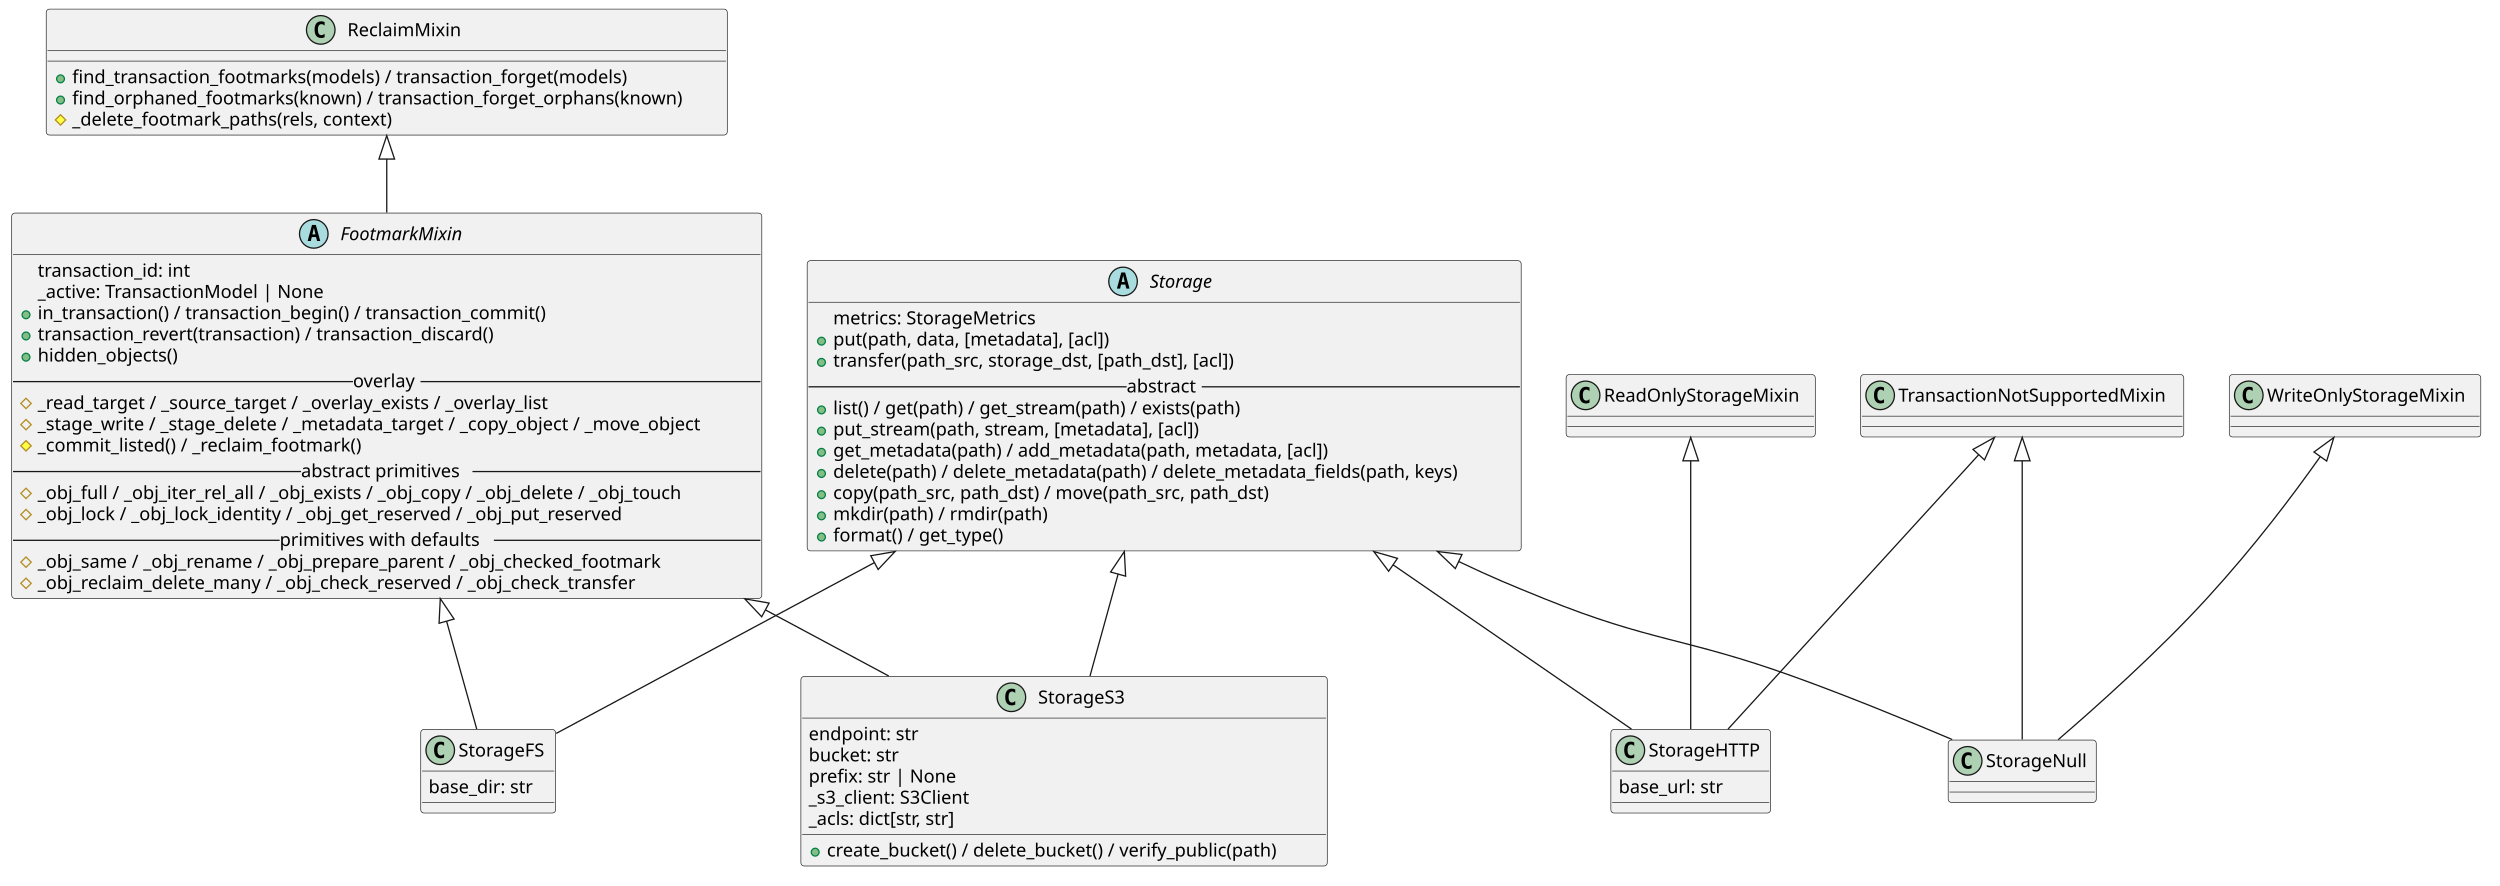
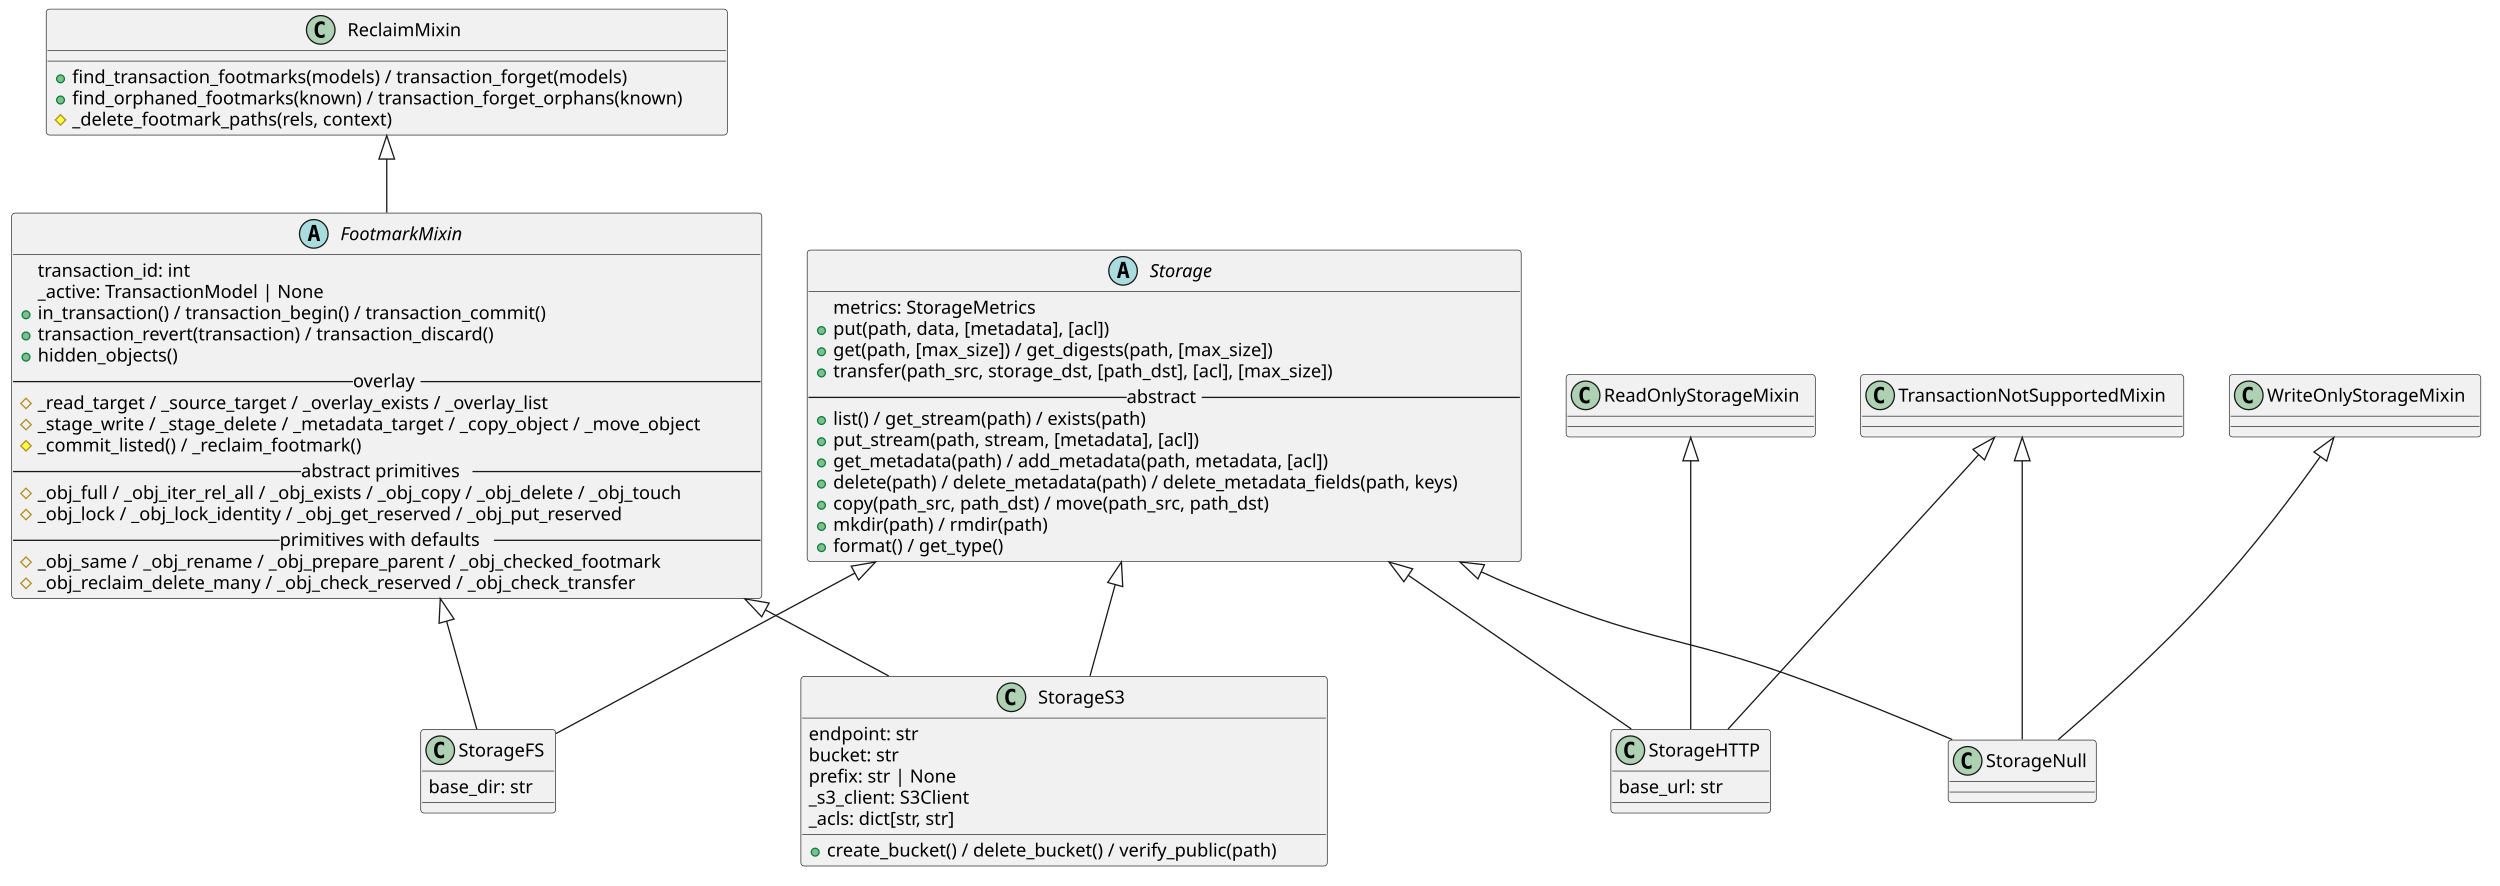
<svg xmlns="http://www.w3.org/2000/svg" version="1.1" data-diagram-type="CLASS" style="width:1923px;height:681px;background:#FFFFFF;" width="1923px" height="681px" viewBox="0 0 1923 681" zoomAndPan="magnify" preserveAspectRatio="none" contentStyleType="text/css">
  <defs />
  <g font-family="sans-serif" lengthAdjust="spacing">
    <g class="entity" data-qualified-name="Storage" id="ent0001" data-source-line="1">
-       <rect x="620.88" y="200.49" width="549.216" height="223.266" fill="#F1F1F1" style="stroke:#181818;stroke-width:0.5;" rx="2.5" ry="2.5" />
-       <ellipse cx="863.85" cy="216.49" rx="11" ry="11" fill="#A9DCDF" style="stroke:#181818;stroke-width:1;" />
-       <path d="M863.959,211.834 L862.803,216.912 L865.131,216.912 L863.959,211.834 Z M862.475,209.599 L865.459,209.599 L868.818,221.99 L866.365,221.99 L865.6,218.928 L862.318,218.928 L861.568,221.99 L859.131,221.99 L862.475,209.599 Z " fill="#000" />
-       <text x="884.35" y="221.337" fill="#000" font-size="14" textLength="54.776" font-style="italic">Storage</text>
-       <line x1="621.88" y1="232.49" x2="1169.096" y2="232.49" style="stroke:#181818;stroke-width:0.5;" />
-       <text x="640.88" y="249.485" fill="#000" font-size="14" textLength="167.139">metrics: StorageMetrics</text>
-       <g data-visibility-modifier="PUBLIC_METHOD">
-         <ellipse cx="631.88" cy="262.435" rx="3" ry="3" fill="#84BE84" style="stroke:#038048;stroke-width:1;" />
-       </g>
-       <text x="640.88" y="265.782" fill="#000" font-size="14" textLength="234.104">put(path, data, [metadata], [acl])</text>
-       <g data-visibility-modifier="PUBLIC_METHOD">
-         <ellipse cx="631.88" cy="278.732" rx="3" ry="3" fill="#84BE84" style="stroke:#038048;stroke-width:1;" />
-       </g>
-       <text x="640.88" y="282.079" fill="#000" font-size="14" textLength="336.854">transfer(path_src, storage_dst, [path_dst], [acl])</text>
-       <g data-visibility-modifier="PUBLIC_METHOD">
-         <ellipse cx="631.88" cy="315.326" rx="3" ry="3" fill="#84BE84" style="stroke:#038048;stroke-width:1;" />
-       </g>
-       <text x="640.88" y="318.673" fill="#000" font-size="14" textLength="343.807">list() / get(path) / get_stream(path) / exists(path)</text>
-       <g data-visibility-modifier="PUBLIC_METHOD">
-         <ellipse cx="631.88" cy="331.623" rx="3" ry="3" fill="#84BE84" style="stroke:#038048;stroke-width:1;" />
-       </g>
-       <text x="640.88" y="334.969" fill="#000" font-size="14" textLength="308.308">put_stream(path, stream, [metadata], [acl])</text>
-       <g data-visibility-modifier="PUBLIC_METHOD">
-         <ellipse cx="631.88" cy="347.92" rx="3" ry="3" fill="#84BE84" style="stroke:#038048;stroke-width:1;" />
-       </g>
-       <text x="640.88" y="351.266" fill="#000" font-size="14" textLength="414.914">get_metadata(path) / add_metadata(path, metadata, [acl])</text>
-       <g data-visibility-modifier="PUBLIC_METHOD">
-         <ellipse cx="631.88" cy="364.217" rx="3" ry="3" fill="#84BE84" style="stroke:#038048;stroke-width:1;" />
-       </g>
-       <text x="640.88" y="367.563" fill="#000" font-size="14" textLength="523.216">delete(path) / delete_metadata(path) / delete_metadata_fields(path, keys)</text>
-       <g data-visibility-modifier="PUBLIC_METHOD">
-         <ellipse cx="631.88" cy="380.513" rx="3" ry="3" fill="#84BE84" style="stroke:#038048;stroke-width:1;" />
-       </g>
-       <text x="640.88" y="383.86" fill="#000" font-size="14" textLength="365.948">copy(path_src, path_dst) / move(path_src, path_dst)</text>
-       <g data-visibility-modifier="PUBLIC_METHOD">
-         <ellipse cx="631.88" cy="396.81" rx="3" ry="3" fill="#84BE84" style="stroke:#038048;stroke-width:1;" />
-       </g>
-       <text x="640.88" y="400.157" fill="#000" font-size="14" textLength="177.324">mkdir(path) / rmdir(path)</text>
-       <g data-visibility-modifier="PUBLIC_METHOD">
-         <ellipse cx="631.88" cy="413.107" rx="3" ry="3" fill="#84BE84" style="stroke:#038048;stroke-width:1;" />
-       </g>
-       <text x="640.88" y="416.454" fill="#000" font-size="14" textLength="143.685">format() / get_type()</text>
-       <line x1="621.88" y1="297.529" x2="866.603" y2="297.529" style="stroke:#181818;stroke-width:1;" />
-       <text x="866.603" y="301.876" fill="#000" font-size="14" textLength="57.771">abstract</text>
-       <line x1="924.373" y1="297.529" x2="1169.096" y2="297.529" style="stroke:#181818;stroke-width:1;" />
-     </g>
-     <g class="entity" data-qualified-name="FootmarkMixin" id="ent0002" data-source-line="15">
+       <rect x="620.88" y="192.34" width="549.216" height="239.563" fill="#F1F1F1" style="stroke:#181818;stroke-width:0.5;" rx="2.5" ry="2.5" />
+       <ellipse cx="863.85" cy="208.34" rx="11" ry="11" fill="#A9DCDF" style="stroke:#181818;stroke-width:1;" />
+       <path d="M863.959,203.684 L862.803,208.762 L865.131,208.762 L863.959,203.684 Z M862.475,201.449 L865.459,201.449 L868.818,213.84 L866.365,213.84 L865.6,210.777 L862.318,210.777 L861.568,213.84 L859.131,213.84 L862.475,201.449 Z " fill="#000" />
+       <text x="884.35" y="213.187" fill="#000" font-size="14" textLength="54.776" font-style="italic">Storage</text>
+       <line x1="621.88" y1="224.34" x2="1169.096" y2="224.34" style="stroke:#181818;stroke-width:0.5;" />
+       <text x="640.88" y="241.335" fill="#000" font-size="14" textLength="167.139">metrics: StorageMetrics</text>
+       <g data-visibility-modifier="PUBLIC_METHOD">
+         <ellipse cx="631.88" cy="254.285" rx="3" ry="3" fill="#84BE84" style="stroke:#038048;stroke-width:1;" />
+       </g>
+       <text x="640.88" y="257.632" fill="#000" font-size="14" textLength="234.104">put(path, data, [metadata], [acl])</text>
+       <g data-visibility-modifier="PUBLIC_METHOD">
+         <ellipse cx="631.88" cy="270.582" rx="3" ry="3" fill="#84BE84" style="stroke:#038048;stroke-width:1;" />
+       </g>
+       <text x="640.88" y="273.929" fill="#000" font-size="14" textLength="371.396">get(path, [max_size]) / get_digests(path, [max_size])</text>
+       <g data-visibility-modifier="PUBLIC_METHOD">
+         <ellipse cx="631.88" cy="286.879" rx="3" ry="3" fill="#84BE84" style="stroke:#038048;stroke-width:1;" />
+       </g>
+       <text x="640.88" y="290.226" fill="#000" font-size="14" textLength="421.326">transfer(path_src, storage_dst, [path_dst], [acl], [max_size])</text>
+       <g data-visibility-modifier="PUBLIC_METHOD">
+         <ellipse cx="631.88" cy="323.473" rx="3" ry="3" fill="#84BE84" style="stroke:#038048;stroke-width:1;" />
+       </g>
+       <text x="640.88" y="326.819" fill="#000" font-size="14" textLength="264.448">list() / get_stream(path) / exists(path)</text>
+       <g data-visibility-modifier="PUBLIC_METHOD">
+         <ellipse cx="631.88" cy="339.77" rx="3" ry="3" fill="#84BE84" style="stroke:#038048;stroke-width:1;" />
+       </g>
+       <text x="640.88" y="343.116" fill="#000" font-size="14" textLength="308.308">put_stream(path, stream, [metadata], [acl])</text>
+       <g data-visibility-modifier="PUBLIC_METHOD">
+         <ellipse cx="631.88" cy="356.067" rx="3" ry="3" fill="#84BE84" style="stroke:#038048;stroke-width:1;" />
+       </g>
+       <text x="640.88" y="359.413" fill="#000" font-size="14" textLength="414.914">get_metadata(path) / add_metadata(path, metadata, [acl])</text>
+       <g data-visibility-modifier="PUBLIC_METHOD">
+         <ellipse cx="631.88" cy="372.363" rx="3" ry="3" fill="#84BE84" style="stroke:#038048;stroke-width:1;" />
+       </g>
+       <text x="640.88" y="375.71" fill="#000" font-size="14" textLength="523.216">delete(path) / delete_metadata(path) / delete_metadata_fields(path, keys)</text>
+       <g data-visibility-modifier="PUBLIC_METHOD">
+         <ellipse cx="631.88" cy="388.66" rx="3" ry="3" fill="#84BE84" style="stroke:#038048;stroke-width:1;" />
+       </g>
+       <text x="640.88" y="392.007" fill="#000" font-size="14" textLength="365.948">copy(path_src, path_dst) / move(path_src, path_dst)</text>
+       <g data-visibility-modifier="PUBLIC_METHOD">
+         <ellipse cx="631.88" cy="404.957" rx="3" ry="3" fill="#84BE84" style="stroke:#038048;stroke-width:1;" />
+       </g>
+       <text x="640.88" y="408.304" fill="#000" font-size="14" textLength="177.324">mkdir(path) / rmdir(path)</text>
+       <g data-visibility-modifier="PUBLIC_METHOD">
+         <ellipse cx="631.88" cy="421.254" rx="3" ry="3" fill="#84BE84" style="stroke:#038048;stroke-width:1;" />
+       </g>
+       <text x="640.88" y="424.601" fill="#000" font-size="14" textLength="143.685">format() / get_type()</text>
+       <line x1="621.88" y1="305.676" x2="866.603" y2="305.676" style="stroke:#181818;stroke-width:1;" />
+       <text x="866.603" y="310.023" fill="#000" font-size="14" textLength="57.771">abstract</text>
+       <line x1="924.373" y1="305.676" x2="1169.096" y2="305.676" style="stroke:#181818;stroke-width:1;" />
+     </g>
+     <g class="entity" data-qualified-name="FootmarkMixin" id="ent0002" data-source-line="16">
      <rect x="9" y="163.9" width="576.983" height="296.453" fill="#F1F1F1" style="stroke:#181818;stroke-width:0.5;" rx="2.5" ry="2.5" />
      <ellipse cx="241.357" cy="179.9" rx="11" ry="11" fill="#A9DCDF" style="stroke:#181818;stroke-width:1;" />
      <path d="M241.466,175.244 L240.31,180.322 L242.638,180.322 L241.466,175.244 Z M239.982,173.009 L242.966,173.009 L246.326,185.4 L243.873,185.4 L243.107,182.337 L239.826,182.337 L239.076,185.4 L236.638,185.4 L239.982,173.009 Z " fill="#000" />
      <text x="261.857" y="184.747" fill="#000" font-size="14" textLength="103.77" font-style="italic">FootmarkMixin</text>
      <line x1="10" y1="195.9" x2="584.983" y2="195.9" style="stroke:#181818;stroke-width:0.5;" />
      <text x="29" y="212.895" fill="#000" font-size="14" textLength="126.28">transaction_id: int</text>
      <text x="29" y="229.192" fill="#000" font-size="14" textLength="233.044">_active: TransactionModel | None</text>
      <g data-visibility-modifier="PUBLIC_METHOD">
        <ellipse cx="20" cy="242.142" rx="3" ry="3" fill="#84BE84" style="stroke:#038048;stroke-width:1;" />
      </g>
      <text x="29" y="245.489" fill="#000" font-size="14" textLength="423.09">in_transaction() / transaction_begin() / transaction_commit()</text>
      <g data-visibility-modifier="PUBLIC_METHOD">
        <ellipse cx="20" cy="258.439" rx="3" ry="3" fill="#84BE84" style="stroke:#038048;stroke-width:1;" />
      </g>
      <text x="29" y="261.786" fill="#000" font-size="14" textLength="380.222">transaction_revert(transaction) / transaction_discard()</text>
      <g data-visibility-modifier="PUBLIC_METHOD">
        <ellipse cx="20" cy="274.736" rx="3" ry="3" fill="#84BE84" style="stroke:#038048;stroke-width:1;" />
      </g>
      <text x="29" y="278.083" fill="#000" font-size="14" textLength="116.382">hidden_objects()</text>
      <g data-visibility-modifier="PROTECTED_FIELD">
        <polygon points="20,306.33,24,310.33,20,314.33,16,310.33" fill="none" style="stroke:#B38D22;stroke-width:1;stroke-linejoin:miter;stroke-miterlimit:10;" />
      </g>
      <text x="29" y="314.676" fill="#000" font-size="14" textLength="426.487">_read_target / _source_target / _overlay_exists / _overlay_list</text>
      <g data-visibility-modifier="PROTECTED_FIELD">
        <polygon points="20,322.627,24,326.627,20,330.627,16,326.627" fill="none" style="stroke:#B38D22;stroke-width:1;stroke-linejoin:miter;stroke-miterlimit:10;" />
      </g>
      <text x="29" y="330.973" fill="#000" font-size="14" textLength="550.983">_stage_write / _stage_delete / _metadata_target / _copy_object / _move_object</text>
      <g data-visibility-modifier="PROTECTED_METHOD">
        <polygon points="20,338.923,24,342.923,20,346.923,16,342.923" fill="#FF4" style="stroke:#B38D22;stroke-width:1;stroke-linejoin:miter;stroke-miterlimit:10;" />
      </g>
      <text x="29" y="347.27" fill="#000" font-size="14" textLength="270.136">_commit_listed() / _reclaim_footmark()</text>
      <line x1="10" y1="293.533" x2="271.505" y2="293.533" style="stroke:#181818;stroke-width:1;" />
      <text x="271.505" y="297.879" fill="#000" font-size="14" textLength="51.974">overlay</text>
      <line x1="323.479" y1="293.533" x2="584.983" y2="293.533" style="stroke:#181818;stroke-width:1;" />
      <g data-visibility-modifier="PROTECTED_FIELD">
        <polygon points="20,375.517,24,379.517,20,383.517,16,379.517" fill="none" style="stroke:#B38D22;stroke-width:1;stroke-linejoin:miter;stroke-miterlimit:10;" />
      </g>
      <text x="29" y="383.864" fill="#000" font-size="14" textLength="531.986">_obj_full / _obj_iter_rel_all / _obj_exists / _obj_copy / _obj_delete / _obj_touch</text>
      <g data-visibility-modifier="PROTECTED_FIELD">
        <polygon points="20,391.814,24,395.814,20,399.814,16,395.814" fill="none" style="stroke:#B38D22;stroke-width:1;stroke-linejoin:miter;stroke-miterlimit:10;" />
      </g>
      <text x="29" y="400.161" fill="#000" font-size="14" textLength="483.027">_obj_lock / _obj_lock_identity / _obj_get_reserved / _obj_put_reserved</text>
      <line x1="10" y1="362.72" x2="231.566" y2="362.72" style="stroke:#181818;stroke-width:1;" />
      <text x="231.566" y="367.067" fill="#000" font-size="14" textLength="131.852">abstract primitives</text>
      <line x1="363.417" y1="362.72" x2="584.983" y2="362.72" style="stroke:#181818;stroke-width:1;" />
      <g data-visibility-modifier="PROTECTED_FIELD">
        <polygon points="20,428.408,24,432.408,20,436.408,16,432.408" fill="none" style="stroke:#B38D22;stroke-width:1;stroke-linejoin:miter;stroke-miterlimit:10;" />
      </g>
      <text x="29" y="436.754" fill="#000" font-size="14" textLength="511.82">_obj_same / _obj_rename / _obj_prepare_parent / _obj_checked_footmark</text>
      <g data-visibility-modifier="PROTECTED_FIELD">
        <polygon points="20,444.705,24,448.705,20,452.705,16,448.705" fill="none" style="stroke:#B38D22;stroke-width:1;stroke-linejoin:miter;stroke-miterlimit:10;" />
      </g>
      <text x="29" y="453.051" fill="#000" font-size="14" textLength="495.886">_obj_reclaim_delete_many / _obj_check_reserved / _obj_check_transfer</text>
      <line x1="10" y1="415.611" x2="215.098" y2="415.611" style="stroke:#181818;stroke-width:1;" />
      <text x="215.098" y="419.958" fill="#000" font-size="14" textLength="164.787">primitives with defaults</text>
      <line x1="379.885" y1="415.611" x2="584.983" y2="415.611" style="stroke:#181818;stroke-width:1;" />
    </g>
-     <g class="entity" data-qualified-name="ReclaimMixin" id="ent0003" data-source-line="33">
+     <g class="entity" data-qualified-name="ReclaimMixin" id="ent0003" data-source-line="34">
      <rect x="35.55" y="7" width="523.889" height="96.891" fill="#F1F1F1" style="stroke:#181818;stroke-width:0.5;" rx="2.5" ry="2.5" />
      <ellipse cx="246.719" cy="23" rx="11" ry="11" fill="#ADD1B2" style="stroke:#181818;stroke-width:1;" />
      <path d="M249.688,28.641 Q249.11,28.938 248.469,29.078 Q247.828,29.234 247.125,29.234 Q244.625,29.234 243.297,27.594 Q241.985,25.938 241.985,22.813 Q241.985,19.688 243.297,18.031 Q244.625,16.375 247.125,16.375 Q247.828,16.375 248.469,16.531 Q249.125,16.688 249.688,16.984 L249.688,19.703 Q249.063,19.125 248.469,18.859 Q247.875,18.578 247.25,18.578 Q245.906,18.578 245.219,19.656 Q244.531,20.719 244.531,22.813 Q244.531,24.906 245.219,25.984 Q245.906,27.047 247.25,27.047 Q247.875,27.047 248.469,26.781 Q249.063,26.5 249.688,25.922 L249.688,28.641 Z " fill="#000" />
      <text x="267.219" y="27.847" fill="#000" font-size="14" textLength="93.051">ReclaimMixin</text>
      <line x1="36.55" y1="39" x2="558.439" y2="39" style="stroke:#181818;stroke-width:0.5;" />
      <line x1="36.55" y1="47" x2="558.439" y2="47" style="stroke:#181818;stroke-width:0.5;" />
      <g data-visibility-modifier="PUBLIC_METHOD">
        <ellipse cx="46.55" cy="60.648" rx="3" ry="3" fill="#84BE84" style="stroke:#038048;stroke-width:1;" />
      </g>
      <text x="55.55" y="63.995" fill="#000" font-size="14" textLength="456.148">find_transaction_footmarks(models) / transaction_forget(models)</text>
      <g data-visibility-modifier="PUBLIC_METHOD">
        <ellipse cx="46.55" cy="76.945" rx="3" ry="3" fill="#84BE84" style="stroke:#038048;stroke-width:1;" />
      </g>
      <text x="55.55" y="80.292" fill="#000" font-size="14" textLength="497.889">find_orphaned_footmarks(known) / transaction_forget_orphans(known)</text>
      <g data-visibility-modifier="PROTECTED_METHOD">
        <polygon points="46.55,88.242,50.55,92.242,46.55,96.242,42.55,92.242" fill="#FF4" style="stroke:#B38D22;stroke-width:1;stroke-linejoin:miter;stroke-miterlimit:10;" />
      </g>
      <text x="55.55" y="96.589" fill="#000" font-size="14" textLength="266.246">_delete_footmark_paths(rels, context)</text>
    </g>
-     <g class="entity" data-qualified-name="ReadOnlyStorageMixin" id="ent0004" data-source-line="39">
+     <g class="entity" data-qualified-name="ReadOnlyStorageMixin" id="ent0004" data-source-line="40">
      <rect x="1204.66" y="288.12" width="191.667" height="48" fill="#F1F1F1" style="stroke:#181818;stroke-width:0.5;" rx="2.5" ry="2.5" />
      <ellipse cx="1219.66" cy="304.12" rx="11" ry="11" fill="#ADD1B2" style="stroke:#181818;stroke-width:1;" />
      <path d="M1222.629,309.761 Q1222.051,310.058 1221.41,310.198 Q1220.769,310.354 1220.066,310.354 Q1217.566,310.354 1216.238,308.714 Q1214.926,307.058 1214.926,303.933 Q1214.926,300.808 1216.238,299.151 Q1217.566,297.495 1220.066,297.495 Q1220.769,297.495 1221.41,297.651 Q1222.066,297.808 1222.629,298.104 L1222.629,300.823 Q1222.004,300.245 1221.41,299.979 Q1220.816,299.698 1220.191,299.698 Q1218.848,299.698 1218.16,300.776 Q1217.473,301.839 1217.473,303.933 Q1217.473,306.026 1218.16,307.104 Q1218.848,308.167 1220.191,308.167 Q1220.816,308.167 1221.41,307.901 Q1222.004,307.62 1222.629,307.042 L1222.629,309.761 Z " fill="#000" />
      <text x="1233.66" y="308.967" fill="#000" font-size="14" textLength="159.667">ReadOnlyStorageMixin</text>
      <line x1="1205.66" y1="320.12" x2="1395.327" y2="320.12" style="stroke:#181818;stroke-width:0.5;" />
      <line x1="1205.66" y1="328.12" x2="1395.327" y2="328.12" style="stroke:#181818;stroke-width:0.5;" />
    </g>
-     <g class="entity" data-qualified-name="WriteOnlyStorageMixin" id="ent0005" data-source-line="40">
+     <g class="entity" data-qualified-name="WriteOnlyStorageMixin" id="ent0005" data-source-line="41">
      <rect x="1714.77" y="288.12" width="193.451" height="48" fill="#F1F1F1" style="stroke:#181818;stroke-width:0.5;" rx="2.5" ry="2.5" />
      <ellipse cx="1729.77" cy="304.12" rx="11" ry="11" fill="#ADD1B2" style="stroke:#181818;stroke-width:1;" />
      <path d="M1732.739,309.761 Q1732.161,310.058 1731.52,310.198 Q1730.879,310.354 1730.176,310.354 Q1727.676,310.354 1726.348,308.714 Q1725.036,307.058 1725.036,303.933 Q1725.036,300.808 1726.348,299.151 Q1727.676,297.495 1730.176,297.495 Q1730.879,297.495 1731.52,297.651 Q1732.176,297.808 1732.739,298.104 L1732.739,300.823 Q1732.114,300.245 1731.52,299.979 Q1730.926,299.698 1730.301,299.698 Q1728.958,299.698 1728.27,300.776 Q1727.583,301.839 1727.583,303.933 Q1727.583,306.026 1728.27,307.104 Q1728.958,308.167 1730.301,308.167 Q1730.926,308.167 1731.52,307.901 Q1732.114,307.62 1732.739,307.042 L1732.739,309.761 Z " fill="#000" />
      <text x="1743.77" y="308.967" fill="#000" font-size="14" textLength="161.451">WriteOnlyStorageMixin</text>
      <line x1="1715.77" y1="320.12" x2="1907.221" y2="320.12" style="stroke:#181818;stroke-width:0.5;" />
      <line x1="1715.77" y1="328.12" x2="1907.221" y2="328.12" style="stroke:#181818;stroke-width:0.5;" />
    </g>
-     <g class="entity" data-qualified-name="TransactionNotSupportedMixin" id="ent0006" data-source-line="41">
+     <g class="entity" data-qualified-name="TransactionNotSupportedMixin" id="ent0006" data-source-line="42">
      <rect x="1431.22" y="288.12" width="248.535" height="48" fill="#F1F1F1" style="stroke:#181818;stroke-width:0.5;" rx="2.5" ry="2.5" />
      <ellipse cx="1446.22" cy="304.12" rx="11" ry="11" fill="#ADD1B2" style="stroke:#181818;stroke-width:1;" />
      <path d="M1449.189,309.761 Q1448.611,310.058 1447.97,310.198 Q1447.329,310.354 1446.626,310.354 Q1444.126,310.354 1442.798,308.714 Q1441.486,307.058 1441.486,303.933 Q1441.486,300.808 1442.798,299.151 Q1444.126,297.495 1446.626,297.495 Q1447.329,297.495 1447.97,297.651 Q1448.626,297.808 1449.189,298.104 L1449.189,300.823 Q1448.564,300.245 1447.97,299.979 Q1447.376,299.698 1446.751,299.698 Q1445.408,299.698 1444.72,300.776 Q1444.033,301.839 1444.033,303.933 Q1444.033,306.026 1444.72,307.104 Q1445.408,308.167 1446.751,308.167 Q1447.376,308.167 1447.97,307.901 Q1448.564,307.62 1449.189,307.042 L1449.189,309.761 Z " fill="#000" />
      <text x="1460.22" y="308.967" fill="#000" font-size="14" textLength="216.535">TransactionNotSupportedMixin</text>
      <line x1="1432.22" y1="320.12" x2="1678.755" y2="320.12" style="stroke:#181818;stroke-width:0.5;" />
      <line x1="1432.22" y1="328.12" x2="1678.755" y2="328.12" style="stroke:#181818;stroke-width:0.5;" />
    </g>
-     <g class="entity" data-qualified-name="StorageFS" id="ent0007" data-source-line="43">
+     <g class="entity" data-qualified-name="StorageFS" id="ent0007" data-source-line="44">
      <rect x="323.63" y="561.09" width="103.716" height="64.297" fill="#F1F1F1" style="stroke:#181818;stroke-width:0.5;" rx="2.5" ry="2.5" />
      <ellipse cx="338.63" cy="577.09" rx="11" ry="11" fill="#ADD1B2" style="stroke:#181818;stroke-width:1;" />
      <path d="M341.599,582.731 Q341.021,583.028 340.38,583.168 Q339.739,583.324 339.036,583.324 Q336.536,583.324 335.208,581.684 Q333.896,580.028 333.896,576.903 Q333.896,573.778 335.208,572.121 Q336.536,570.465 339.036,570.465 Q339.739,570.465 340.38,570.621 Q341.036,570.778 341.599,571.074 L341.599,573.793 Q340.974,573.215 340.38,572.949 Q339.786,572.668 339.161,572.668 Q337.818,572.668 337.13,573.746 Q336.443,574.809 336.443,576.903 Q336.443,578.996 337.13,580.074 Q337.818,581.137 339.161,581.137 Q339.786,581.137 340.38,580.871 Q340.974,580.59 341.599,580.012 L341.599,582.731 Z " fill="#000" />
      <text x="352.63" y="581.937" fill="#000" font-size="14" textLength="71.716">StorageFS</text>
      <line x1="324.63" y1="593.09" x2="426.346" y2="593.09" style="stroke:#181818;stroke-width:0.5;" />
      <text x="329.63" y="610.085" fill="#000" font-size="14" textLength="86.611">base_dir: str</text>
      <line x1="324.63" y1="617.387" x2="426.346" y2="617.387" style="stroke:#181818;stroke-width:0.5;" />
    </g>
-     <g class="entity" data-qualified-name="StorageS3" id="ent0008" data-source-line="46">
+     <g class="entity" data-qualified-name="StorageS3" id="ent0008" data-source-line="47">
      <rect x="616.04" y="520.35" width="404.902" height="145.781" fill="#F1F1F1" style="stroke:#181818;stroke-width:0.5;" rx="2.5" ry="2.5" />
      <ellipse cx="777.956" cy="536.35" rx="11" ry="11" fill="#ADD1B2" style="stroke:#181818;stroke-width:1;" />
      <path d="M780.925,541.991 Q780.347,542.288 779.706,542.428 Q779.065,542.584 778.362,542.584 Q775.862,542.584 774.534,540.944 Q773.222,539.288 773.222,536.163 Q773.222,533.038 774.534,531.381 Q775.862,529.725 778.362,529.725 Q779.065,529.725 779.706,529.881 Q780.362,530.038 780.925,530.334 L780.925,533.053 Q780.3,532.475 779.706,532.209 Q779.112,531.928 778.487,531.928 Q777.144,531.928 776.456,533.006 Q775.769,534.069 775.769,536.163 Q775.769,538.256 776.456,539.334 Q777.144,540.397 778.487,540.397 Q779.112,540.397 779.706,540.131 Q780.3,539.85 780.925,539.272 L780.925,541.991 Z " fill="#000" />
      <text x="798.456" y="541.197" fill="#000" font-size="14" textLength="72.57">StorageS3</text>
      <line x1="617.04" y1="552.35" x2="1019.942" y2="552.35" style="stroke:#181818;stroke-width:0.5;" />
      <text x="622.04" y="569.345" fill="#000" font-size="14" textLength="89.783">endpoint: str</text>
      <text x="622.04" y="585.642" fill="#000" font-size="14" textLength="75.373">bucket: str</text>
      <text x="622.04" y="601.939" fill="#000" font-size="14" textLength="118.207">prefix: str | None</text>
      <text x="622.04" y="618.236" fill="#000" font-size="14" textLength="136.145">_s3_client: S3Client</text>
      <text x="622.04" y="634.533" fill="#000" font-size="14" textLength="126.492">_acls: dict[str, str]</text>
      <line x1="617.04" y1="641.834" x2="1019.942" y2="641.834" style="stroke:#181818;stroke-width:0.5;" />
      <g data-visibility-modifier="PUBLIC_METHOD">
        <ellipse cx="627.04" cy="655.483" rx="3" ry="3" fill="#84BE84" style="stroke:#038048;stroke-width:1;" />
      </g>
      <text x="636.04" y="658.829" fill="#000" font-size="14" textLength="378.902">create_bucket() / delete_bucket() / verify_public(path)</text>
    </g>
-     <g class="entity" data-qualified-name="StorageHTTP" id="ent0009" data-source-line="54">
+     <g class="entity" data-qualified-name="StorageHTTP" id="ent0009" data-source-line="55">
      <rect x="1239.07" y="561.09" width="122.85" height="64.297" fill="#F1F1F1" style="stroke:#181818;stroke-width:0.5;" rx="2.5" ry="2.5" />
      <ellipse cx="1254.07" cy="577.09" rx="11" ry="11" fill="#ADD1B2" style="stroke:#181818;stroke-width:1;" />
      <path d="M1257.039,582.731 Q1256.461,583.028 1255.82,583.168 Q1255.179,583.324 1254.476,583.324 Q1251.976,583.324 1250.648,581.684 Q1249.336,580.028 1249.336,576.903 Q1249.336,573.778 1250.648,572.121 Q1251.976,570.465 1254.476,570.465 Q1255.179,570.465 1255.82,570.621 Q1256.476,570.778 1257.039,571.074 L1257.039,573.793 Q1256.414,573.215 1255.82,572.949 Q1255.226,572.668 1254.601,572.668 Q1253.258,572.668 1252.57,573.746 Q1251.883,574.809 1251.883,576.903 Q1251.883,578.996 1252.57,580.074 Q1253.258,581.137 1254.601,581.137 Q1255.226,581.137 1255.82,580.871 Q1256.414,580.59 1257.039,580.012 L1257.039,582.731 Z " fill="#000" />
      <text x="1268.07" y="581.937" fill="#000" font-size="14" textLength="90.85">StorageHTTP</text>
      <line x1="1240.07" y1="593.09" x2="1360.92" y2="593.09" style="stroke:#181818;stroke-width:0.5;" />
      <text x="1245.07" y="610.085" fill="#000" font-size="14" textLength="86.598">base_url: str</text>
      <line x1="1240.07" y1="617.387" x2="1360.92" y2="617.387" style="stroke:#181818;stroke-width:0.5;" />
    </g>
-     <g class="entity" data-qualified-name="StorageNull" id="ent0010" data-source-line="57">
+     <g class="entity" data-qualified-name="StorageNull" id="ent0010" data-source-line="58">
      <rect x="1498.54" y="569.24" width="113.901" height="48" fill="#F1F1F1" style="stroke:#181818;stroke-width:0.5;" rx="2.5" ry="2.5" />
      <ellipse cx="1513.54" cy="585.24" rx="11" ry="11" fill="#ADD1B2" style="stroke:#181818;stroke-width:1;" />
      <path d="M1516.509,590.881 Q1515.931,591.178 1515.29,591.318 Q1514.649,591.474 1513.946,591.474 Q1511.446,591.474 1510.118,589.834 Q1508.806,588.178 1508.806,585.053 Q1508.806,581.928 1510.118,580.271 Q1511.446,578.615 1513.946,578.615 Q1514.649,578.615 1515.29,578.771 Q1515.946,578.928 1516.509,579.224 L1516.509,581.943 Q1515.884,581.365 1515.29,581.099 Q1514.696,580.818 1514.071,580.818 Q1512.728,580.818 1512.04,581.896 Q1511.353,582.959 1511.353,585.053 Q1511.353,587.146 1512.04,588.224 Q1512.728,589.287 1514.071,589.287 Q1514.696,589.287 1515.29,589.021 Q1515.884,588.74 1516.509,588.162 L1516.509,590.881 Z " fill="#000" />
      <text x="1527.54" y="590.087" fill="#000" font-size="14" textLength="81.901">StorageNull</text>
      <line x1="1499.54" y1="601.24" x2="1611.441" y2="601.24" style="stroke:#181818;stroke-width:0.5;" />
      <line x1="1499.54" y1="609.24" x2="1611.441" y2="609.24" style="stroke:#181818;stroke-width:0.5;" />
    </g>
-     <g class="link" data-entity-1="ent0001" data-entity-2="ent0007" id="lnk11" data-source-line="59" data-link-type="extension">
-       <path d="M672.62,432.753 C577.74,483.683 488.89,531.37 427.83,564.15" style="stroke:#181818;stroke-width:1;" fill="none" id="Storage-backto-StorageFS" codeLine="59" />
-       <polygon points="688.48,424.24,669.783,427.467,675.458,438.04,688.48,424.24" fill="none" style="stroke:#181818;stroke-width:1;stroke-linejoin:miter;stroke-miterlimit:10;" />
-     </g>
-     <g class="link" data-entity-1="ent0001" data-entity-2="ent0008" id="lnk12" data-source-line="60" data-link-type="extension">
-       <path d="M860.054,441.592 C851.164,473.822 846.47,490.81 838.42,519.99" style="stroke:#181818;stroke-width:1;" fill="none" id="Storage-backto-StorageS3" codeLine="60" />
-       <polygon points="864.84,424.24,854.27,439.997,865.838,443.187,864.84,424.24" fill="none" style="stroke:#181818;stroke-width:1;stroke-linejoin:miter;stroke-miterlimit:10;" />
-     </g>
-     <g class="link" data-entity-1="ent0001" data-entity-2="ent0009" id="lnk13" data-source-line="61" data-link-type="extension">
-       <path d="M1071.542,434.454 C1143.012,483.704 1206.83,527.69 1254.94,560.84" style="stroke:#181818;stroke-width:1;" fill="none" id="Storage-backto-StorageHTTP" codeLine="61" />
-       <polygon points="1056.72,424.24,1068.137,439.394,1074.946,429.513,1056.72,424.24" fill="none" style="stroke:#181818;stroke-width:1;stroke-linejoin:miter;stroke-miterlimit:10;" />
-     </g>
-     <g class="link" data-entity-1="ent0001" data-entity-2="ent0010" id="lnk14" data-source-line="62" data-link-type="extension">
-       <path d="M1121.993,431.924 C1149.193,444.784 1160.66,449.48 1187.49,460.35 C1270.35,493.92 1295.37,490.08 1379.49,520.35 C1420.95,535.26 1467.03,554.17 1501.64,568.86" style="stroke:#181818;stroke-width:1;" fill="none" id="Storage-backto-StorageNull" codeLine="62" />
-       <polygon points="1105.72,424.23,1119.428,437.348,1124.557,426.499,1105.72,424.23" fill="none" style="stroke:#181818;stroke-width:1;stroke-linejoin:miter;stroke-miterlimit:10;" />
-     </g>
-     <g class="link" data-entity-1="ent0003" data-entity-2="ent0002" id="lnk15" data-source-line="63" data-link-type="extension">
-       <path d="M297.49,122.35 C297.49,139.64 297.49,142.19 297.49,163.51" style="stroke:#181818;stroke-width:1;" fill="none" id="ReclaimMixin-backto-FootmarkMixin" codeLine="63" />
+     <g class="link" data-entity-1="ent0001" data-entity-2="ent0007" id="lnk11" data-source-line="60" data-link-type="extension">
+       <path d="M657.6,440.813 C566.78,489.563 485.5,533.19 427.67,564.23" style="stroke:#181818;stroke-width:1;" fill="none" id="Storage-backto-StorageFS" codeLine="60" />
+       <polygon points="673.46,432.3,654.763,435.527,660.438,446.1,673.46,432.3" fill="none" style="stroke:#181818;stroke-width:1;stroke-linejoin:miter;stroke-miterlimit:10;" />
+     </g>
+     <g class="link" data-entity-1="ent0001" data-entity-2="ent0008" id="lnk12" data-source-line="61" data-link-type="extension">
+       <path d="M857.826,449.653 C849.616,479.433 845.83,493.13 838.46,519.86" style="stroke:#181818;stroke-width:1;" fill="none" id="Storage-backto-StorageS3" codeLine="61" />
+       <polygon points="862.61,432.3,852.042,448.058,863.61,451.247,862.61,432.3" fill="none" style="stroke:#181818;stroke-width:1;stroke-linejoin:miter;stroke-miterlimit:10;" />
+     </g>
+     <g class="link" data-entity-1="ent0001" data-entity-2="ent0009" id="lnk13" data-source-line="62" data-link-type="extension">
+       <path d="M1083.242,442.514 C1151.402,489.484 1209.3,529.39 1254.8,560.75" style="stroke:#181818;stroke-width:1;" fill="none" id="Storage-backto-StorageHTTP" codeLine="62" />
+       <polygon points="1068.42,432.3,1079.837,447.454,1086.646,437.573,1068.42,432.3" fill="none" style="stroke:#181818;stroke-width:1;stroke-linejoin:miter;stroke-miterlimit:10;" />
+     </g>
+     <g class="link" data-entity-1="ent0001" data-entity-2="ent0010" id="lnk14" data-source-line="63" data-link-type="extension">
+       <path d="M1139.325,439.83 C1160.915,449.79 1166.31,451.77 1187.49,460.35 C1270.35,493.92 1295.37,490.08 1379.49,520.35 C1420.95,535.26 1467.03,554.17 1501.64,568.86" style="stroke:#181818;stroke-width:1;" fill="none" id="Storage-backto-StorageNull" codeLine="63" />
+       <polygon points="1122.98,432.29,1136.811,445.278,1141.838,434.382,1122.98,432.29" fill="none" style="stroke:#181818;stroke-width:1;stroke-linejoin:miter;stroke-miterlimit:10;" />
+     </g>
+     <g class="link" data-entity-1="ent0003" data-entity-2="ent0002" id="lnk15" data-source-line="64" data-link-type="extension">
+       <path d="M297.49,122.35 C297.49,139.64 297.49,142.19 297.49,163.51" style="stroke:#181818;stroke-width:1;" fill="none" id="ReclaimMixin-backto-FootmarkMixin" codeLine="64" />
      <polygon points="297.49,104.35,291.49,122.35,303.49,122.35,297.49,104.35" fill="none" style="stroke:#181818;stroke-width:1;stroke-linejoin:miter;stroke-miterlimit:10;" />
    </g>
-     <g class="link" data-entity-1="ent0002" data-entity-2="ent0007" id="lnk16" data-source-line="64" data-link-type="extension">
-       <path d="M343.505,477.786 C354.125,515.786 359.69,535.68 366.71,560.83" style="stroke:#181818;stroke-width:1;" fill="none" id="FootmarkMixin-backto-StorageFS" codeLine="64" />
+     <g class="link" data-entity-1="ent0002" data-entity-2="ent0007" id="lnk16" data-source-line="65" data-link-type="extension">
+       <path d="M343.505,477.786 C354.125,515.786 359.69,535.68 366.71,560.83" style="stroke:#181818;stroke-width:1;" fill="none" id="FootmarkMixin-backto-StorageFS" codeLine="65" />
      <polygon points="338.66,460.45,337.726,479.401,349.283,476.171,338.66,460.45" fill="none" style="stroke:#181818;stroke-width:1;stroke-linejoin:miter;stroke-miterlimit:10;" />
    </g>
-     <g class="link" data-entity-1="ent0002" data-entity-2="ent0008" id="lnk17" data-source-line="65" data-link-type="extension">
-       <path d="M588.736,469.152 C627.216,489.772 649.4,501.65 683.64,520" style="stroke:#181818;stroke-width:1;" fill="none" id="FootmarkMixin-backto-StorageS3" codeLine="65" />
+     <g class="link" data-entity-1="ent0002" data-entity-2="ent0008" id="lnk17" data-source-line="66" data-link-type="extension">
+       <path d="M588.736,469.152 C627.216,489.772 649.4,501.65 683.64,520" style="stroke:#181818;stroke-width:1;" fill="none" id="FootmarkMixin-backto-StorageS3" codeLine="66" />
      <polygon points="572.87,460.65,585.902,474.44,591.57,463.863,572.87,460.65" fill="none" style="stroke:#181818;stroke-width:1;stroke-linejoin:miter;stroke-miterlimit:10;" />
    </g>
-     <g class="link" data-entity-1="ent0004" data-entity-2="ent0009" id="lnk18" data-source-line="66" data-link-type="extension">
-       <path d="M1300.49,354.44 C1300.49,404.49 1300.49,504.25 1300.49,560.82" style="stroke:#181818;stroke-width:1;" fill="none" id="ReadOnlyStorageMixin-backto-StorageHTTP" codeLine="66" />
+     <g class="link" data-entity-1="ent0004" data-entity-2="ent0009" id="lnk18" data-source-line="67" data-link-type="extension">
+       <path d="M1300.49,354.44 C1300.49,404.49 1300.49,504.25 1300.49,560.82" style="stroke:#181818;stroke-width:1;" fill="none" id="ReadOnlyStorageMixin-backto-StorageHTTP" codeLine="67" />
      <polygon points="1300.49,336.44,1294.49,354.44,1306.49,354.44,1300.49,336.44" fill="none" style="stroke:#181818;stroke-width:1;stroke-linejoin:miter;stroke-miterlimit:10;" />
    </g>
-     <g class="link" data-entity-1="ent0005" data-entity-2="ent0010" id="lnk19" data-source-line="67" data-link-type="extension">
-       <path d="M1784.791,351.178 C1763.601,381.028 1735.23,419.07 1697.49,460.35 C1660.37,500.95 1612.75,543.49 1583.17,568.93" style="stroke:#181818;stroke-width:1;" fill="none" id="WriteOnlyStorageMixin-backto-StorageNull" codeLine="67" />
+     <g class="link" data-entity-1="ent0005" data-entity-2="ent0010" id="lnk19" data-source-line="68" data-link-type="extension">
+       <path d="M1784.791,351.178 C1763.601,381.028 1735.23,419.07 1697.49,460.35 C1660.37,500.95 1612.75,543.49 1583.17,568.93" style="stroke:#181818;stroke-width:1;" fill="none" id="WriteOnlyStorageMixin-backto-StorageNull" codeLine="68" />
      <polygon points="1795.21,336.5,1779.898,347.705,1789.683,354.651,1795.21,336.5" fill="none" style="stroke:#181818;stroke-width:1;stroke-linejoin:miter;stroke-miterlimit:10;" />
    </g>
-     <g class="link" data-entity-1="ent0006" data-entity-2="ent0009" id="lnk20" data-source-line="68" data-link-type="extension">
-       <path d="M1522.048,349.728 C1476.318,399.778 1380.88,504.25 1329.2,560.82" style="stroke:#181818;stroke-width:1;" fill="none" id="TransactionNotSupportedMixin-backto-StorageHTTP" codeLine="68" />
+     <g class="link" data-entity-1="ent0006" data-entity-2="ent0009" id="lnk20" data-source-line="69" data-link-type="extension">
+       <path d="M1522.048,349.728 C1476.318,399.778 1380.88,504.25 1329.2,560.82" style="stroke:#181818;stroke-width:1;" fill="none" id="TransactionNotSupportedMixin-backto-StorageHTTP" codeLine="69" />
      <polygon points="1534.19,336.44,1517.619,345.681,1526.478,353.776,1534.19,336.44" fill="none" style="stroke:#181818;stroke-width:1;stroke-linejoin:miter;stroke-miterlimit:10;" />
    </g>
-     <g class="link" data-entity-1="ent0006" data-entity-2="ent0010" id="lnk21" data-source-line="69" data-link-type="extension">
-       <path d="M1555.49,354.44 C1555.49,406.98 1555.49,516.13 1555.49,568.79" style="stroke:#181818;stroke-width:1;" fill="none" id="TransactionNotSupportedMixin-backto-StorageNull" codeLine="69" />
+     <g class="link" data-entity-1="ent0006" data-entity-2="ent0010" id="lnk21" data-source-line="70" data-link-type="extension">
+       <path d="M1555.49,354.44 C1555.49,406.98 1555.49,516.13 1555.49,568.79" style="stroke:#181818;stroke-width:1;" fill="none" id="TransactionNotSupportedMixin-backto-StorageNull" codeLine="70" />
      <polygon points="1555.49,336.44,1549.49,354.44,1561.49,354.44,1555.49,336.44" fill="none" style="stroke:#181818;stroke-width:1;stroke-linejoin:miter;stroke-miterlimit:10;" />
    </g>
  </g>
</svg>
